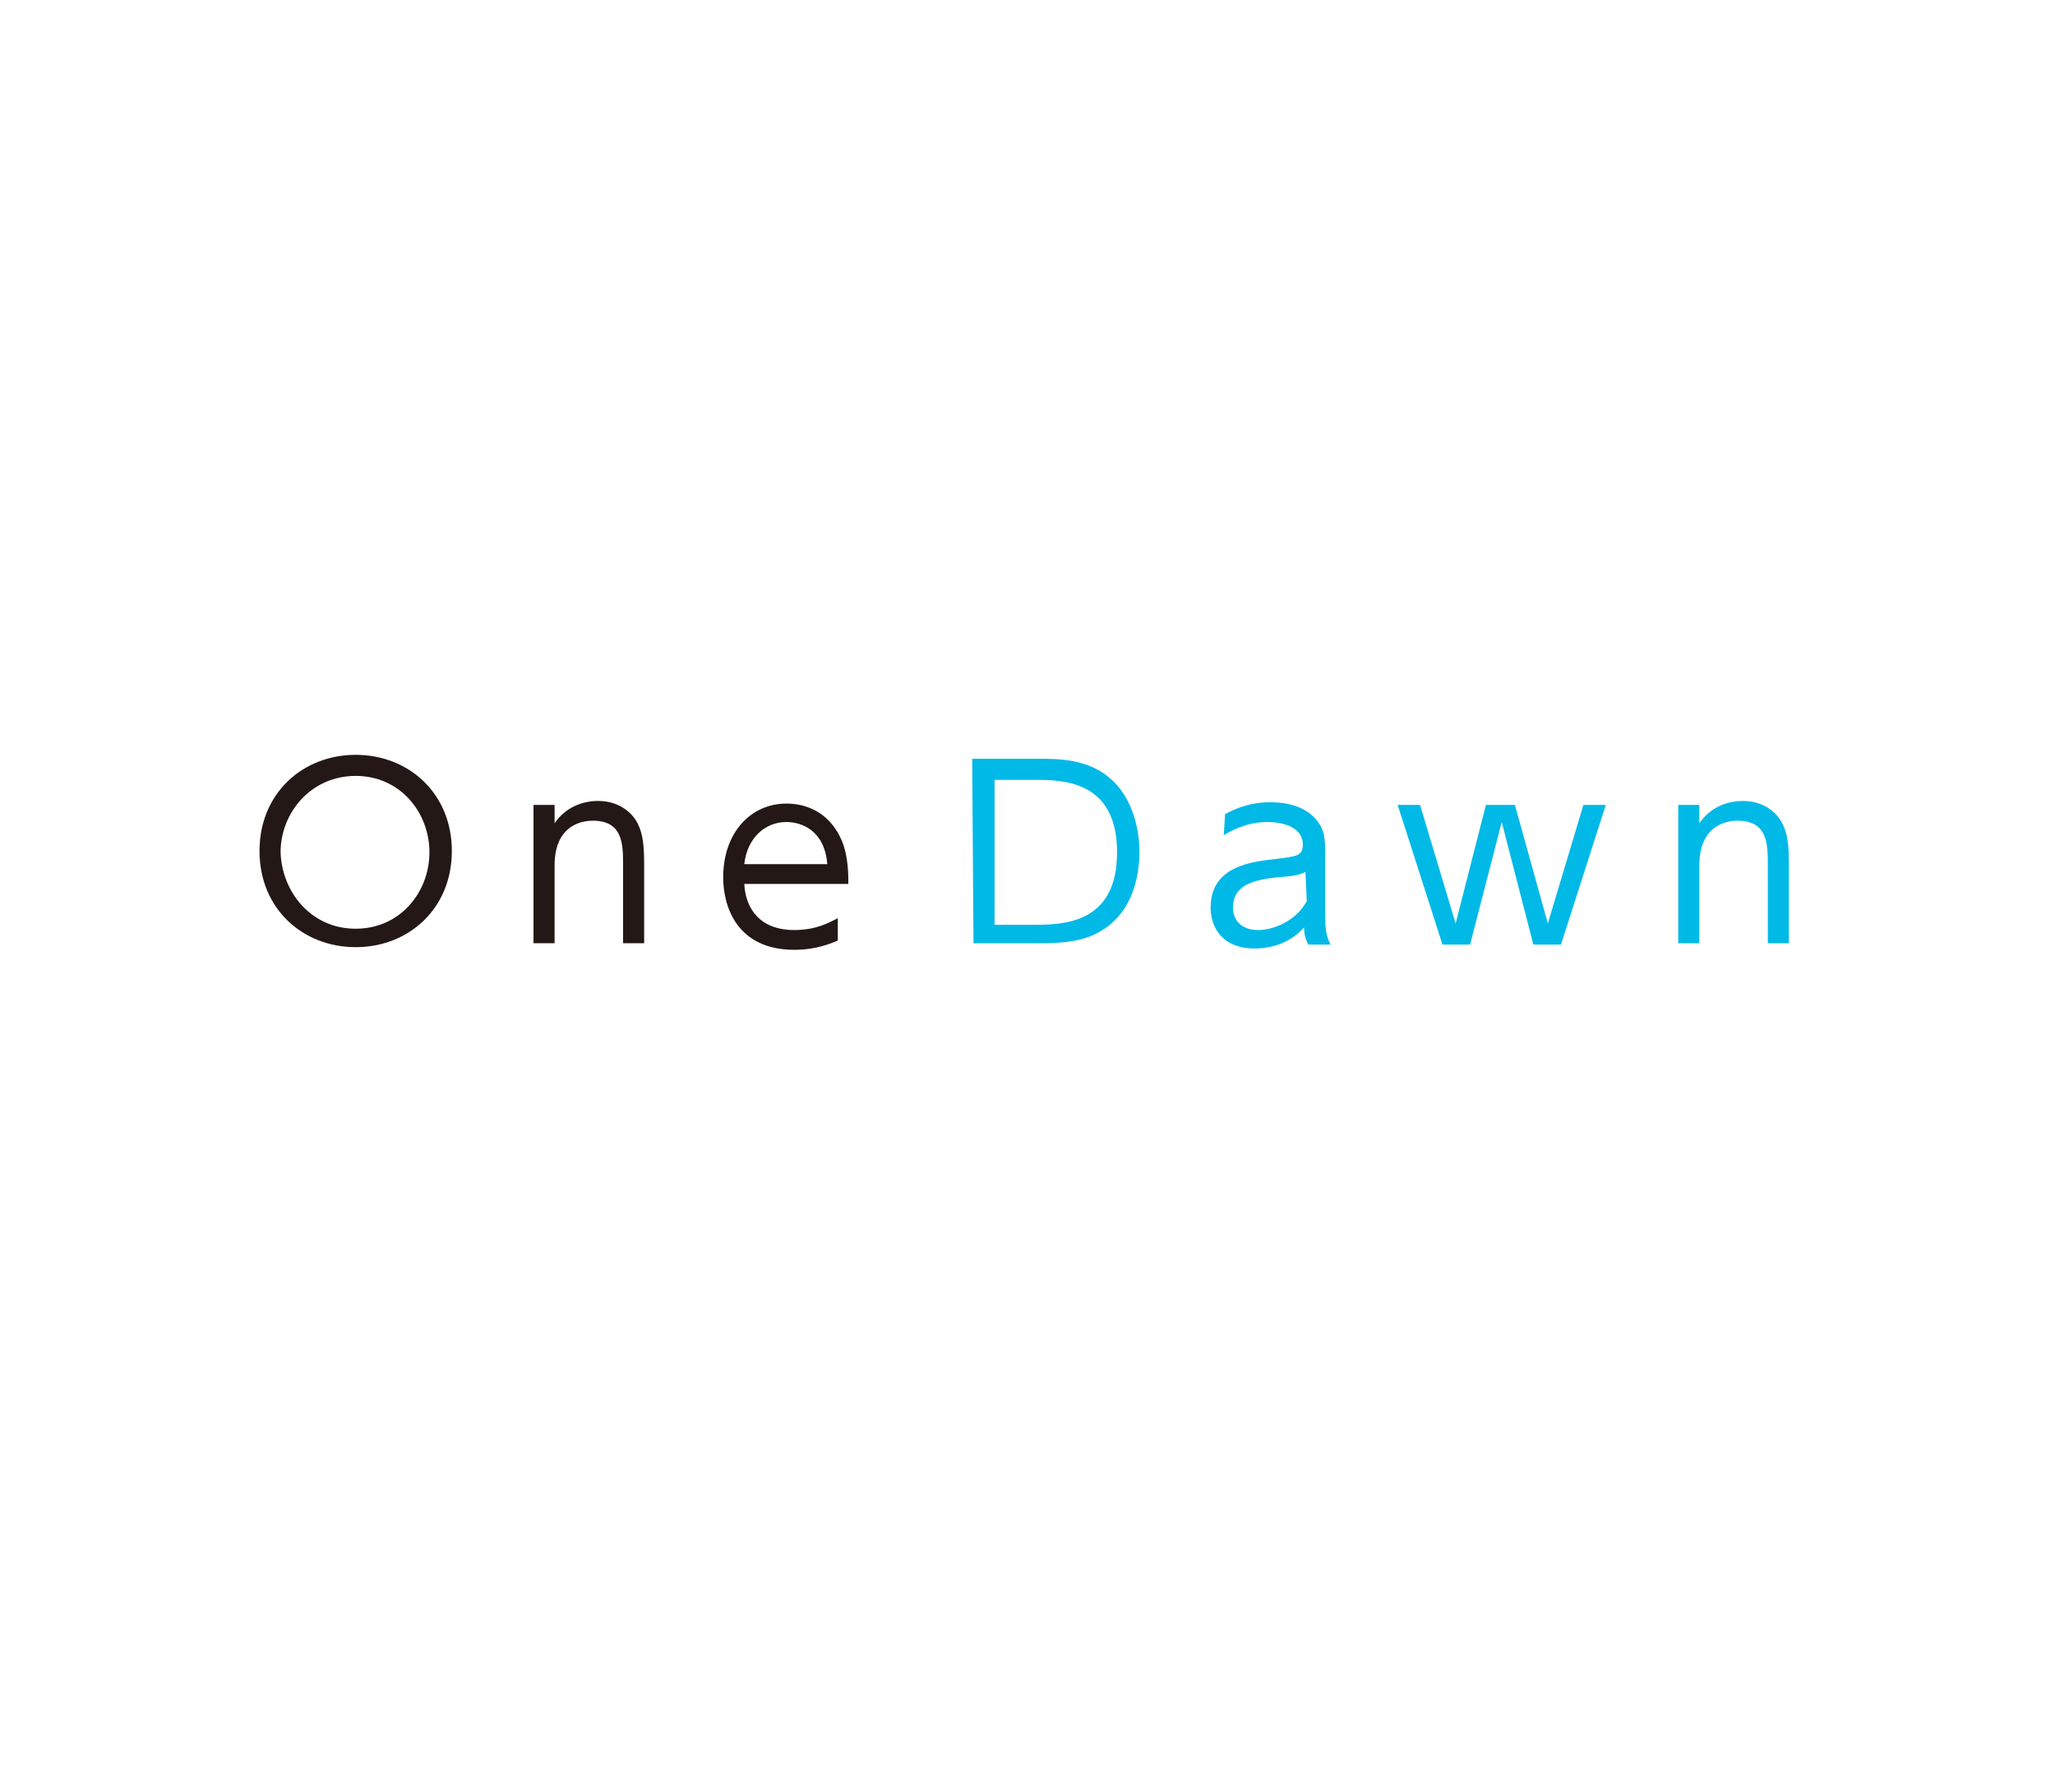
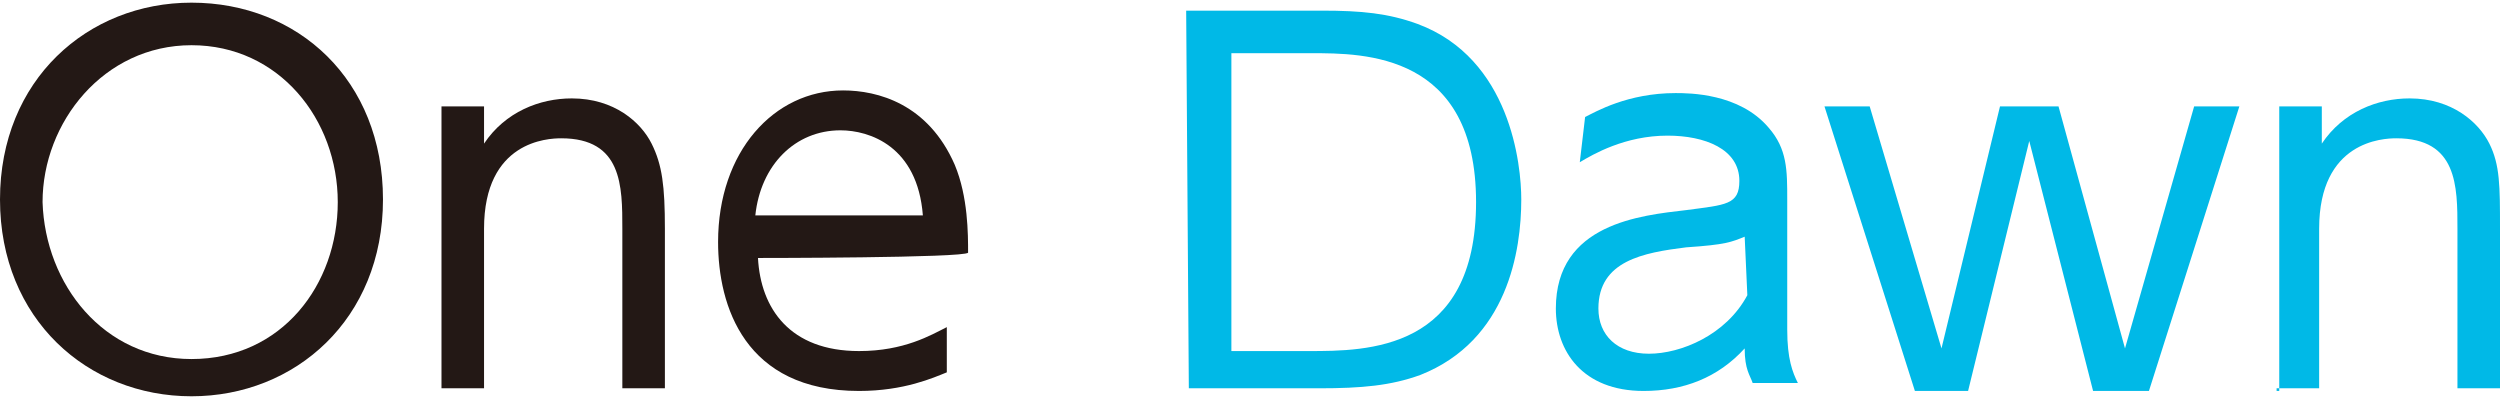
- <svg xmlns="http://www.w3.org/2000/svg" version="1.1" id="レイヤー_1" x="0px" y="0px" viewBox="0 0 156 136" style="enable-background:new 0 0 156 136;" xml:space="preserve">
+ <svg xmlns="http://www.w3.org/2000/svg" version="1.1" id="レイヤー_1" x="0px" y="0px" viewBox="0 0 94 15" style="enable-background:new 0 0 94 15;" xml:space="preserve">
  <style type="text/css">
	.st0{fill:#231815;}
	.st1{fill:#00B9E7;}
</style>
-   <g>
-     <g>
-       <path class="st0" d="M27,57.3c4,0,7.3,2.9,7.3,7.3S31,71.9,27,71.9s-7.3-2.9-7.3-7.3C19.7,60.2,23,57.3,27,57.3z M27,70.5    c3.4,0,5.6-2.8,5.6-5.8s-2.2-5.8-5.6-5.8s-5.7,2.8-5.7,5.8C21.4,67.7,23.6,70.5,27,70.5z" />
-       <path class="st0" d="M40.5,71.7V61.1h1.6v1.4c0.8-1.2,2.1-1.7,3.3-1.7c1.6,0,2.6,0.9,3,1.7c0.4,0.8,0.5,1.6,0.5,3.2v5.9h-1.6v-5.9    c0-1.6,0-3.4-2.3-3.4c-0.5,0-2.9,0.1-2.9,3.4v5.9h-1.6V71.7z" />
-       <path class="st0" d="M56.5,67.1c0.1,1.9,1.2,3.5,3.8,3.5c1.7,0,2.7-0.6,3.3-0.9v1.7c-0.5,0.2-1.6,0.7-3.3,0.7    c-4.3,0-5.4-3.2-5.4-5.5c0-3.4,2.1-5.6,4.8-5.6c1.3,0,3.2,0.5,4.2,2.8c0.5,1.2,0.5,2.6,0.5,3.3H56.5z M62.8,65.6    c-0.2-2.6-2-3.2-3.1-3.2c-1.7,0-3,1.3-3.2,3.2H62.8z" />
-       <path class="st1" d="M73.8,57.6H79c1.5,0,2.5,0.1,3.6,0.5c3.5,1.3,3.9,5.2,3.9,6.5c0,1.9-0.5,5.2-3.8,6.5    c-1.1,0.4-2.2,0.5-3.8,0.5h-5L73.8,57.6L73.8,57.6z M75.5,70.2h2.9c2.2,0,6.4,0,6.4-5.5s-4.2-5.5-6.3-5.5h-3V70.2z" />
-       <path class="st1" d="M93,61.8c0.4-0.2,1.6-0.9,3.4-0.9c0.5,0,2.4,0,3.5,1.3c0.7,0.8,0.7,1.6,0.7,2.7v4.8c0,1.1,0.2,1.6,0.4,2h-1.7    c-0.1-0.3-0.3-0.5-0.3-1.3c-1,1.1-2.3,1.6-3.8,1.6c-2.3,0-3.3-1.5-3.3-3.1c0-3.2,3.2-3.5,5-3.7c1.5-0.2,2-0.2,2-1.1    c0-1.2-1.3-1.7-2.7-1.7c-1.6,0-2.8,0.7-3.3,1L93,61.8z M99.1,66.2c-0.5,0.2-0.7,0.3-2.2,0.4c-1.6,0.2-3.3,0.5-3.3,2.3    c0,1,0.7,1.7,1.9,1.7c1.2,0,2.9-0.7,3.7-2.2L99.1,66.2L99.1,66.2z" />
-       <path class="st1" d="M117.5,70.1l2.7-9h1.7l-3.4,10.6h-2.1l-2.4-9.3l-2.4,9.3h-2.1l-3.4-10.6h1.7l2.7,9l2.3-9h2.2L117.5,70.1z" />
-       <path class="st1" d="M127.4,71.7V61.1h1.6v1.4c0.8-1.2,2.1-1.7,3.3-1.7c1.6,0,2.6,0.9,3,1.7c0.4,0.8,0.5,1.6,0.5,3.2v5.9h-1.6    v-5.9c0-1.6,0-3.4-2.3-3.4c-0.5,0-2.9,0.1-2.9,3.4v5.9h-1.6V71.7z" />
-     </g>
-   </g>
+   <path class="st0" d="M7.2,0.1c4,0,7.2,2.9,7.2,7.4s-3.3,7.4-7.2,7.4S0,12,0,7.5S3.3,0.1,7.2,0.1z M7.2,13.5c3.4,0,5.5-2.8,5.5-5.9  s-2.2-5.9-5.5-5.9S1.6,4.6,1.6,7.6C1.7,10.7,3.9,13.5,7.2,13.5z" />
+   <path class="st0" d="M16.6,14.7V4h1.6v1.4c0.8-1.2,2.1-1.7,3.3-1.7c1.6,0,2.6,0.9,3,1.7s0.5,1.6,0.5,3.2v6h-1.6v-6  c0-1.6,0-3.4-2.3-3.4c-0.5,0-2.9,0.1-2.9,3.4v6h-1.6V14.7z" />
+   <path class="st0" d="M28.5,9.7c0.1,1.9,1.2,3.5,3.8,3.5c1.7,0,2.7-0.6,3.3-0.9V14c-0.5,0.2-1.6,0.7-3.3,0.7c-4.3,0-5.3-3.2-5.3-5.6  c0-3.4,2.1-5.7,4.7-5.7c1.3,0,3.2,0.5,4.2,2.8c0.5,1.2,0.5,2.6,0.5,3.3C36.3,9.7,28.5,9.7,28.5,9.7z M34.7,8.1  c-0.2-2.6-2-3.2-3.1-3.2c-1.7,0-3,1.3-3.2,3.2H34.7z" />
+   <path class="st1" d="M44.6,0.4h5.1c1.5,0,2.5,0.1,3.6,0.5c3.5,1.3,3.9,5.3,3.9,6.6c0,1.9-0.5,5.3-3.8,6.6c-1.1,0.4-2.2,0.5-3.8,0.5  h-4.9L44.6,0.4L44.6,0.4z M46.3,13.2h2.9c2.2,0,6.3,0,6.3-5.6s-4.2-5.6-6.2-5.6h-3V13.2z" />
+   <path class="st1" d="M59.6,4.4C60,4.2,61.2,3.5,63,3.5c0.5,0,2.4,0,3.5,1.3c0.7,0.8,0.7,1.6,0.7,2.7v4.9c0,1.1,0.2,1.6,0.4,2h-1.7  c-0.1-0.3-0.3-0.5-0.3-1.3c-1,1.1-2.3,1.6-3.8,1.6c-2.3,0-3.3-1.5-3.3-3.1c0-3.2,3.2-3.5,4.9-3.7c1.5-0.2,2-0.2,2-1.1  c0-1.2-1.3-1.7-2.7-1.7c-1.6,0-2.8,0.7-3.3,1L59.6,4.4z M65.6,8.9c-0.5,0.2-0.7,0.3-2.2,0.4c-1.6,0.2-3.3,0.5-3.3,2.3  c0,1,0.7,1.7,1.9,1.7c1.2,0,2.9-0.7,3.7-2.2L65.6,8.9L65.6,8.9z" />
+   <path class="st1" d="M79.9,13.1L82.5,4h1.7l-3.4,10.7h-2.1l-2.4-9.4L74,14.7H72L68.6,4h1.7l2.7,9.1L75.2,4h2.2L79.9,13.1z" />
+   <path class="st1" d="M85.7,14.7V4h1.6v1.4c0.8-1.2,2.1-1.7,3.3-1.7c1.6,0,2.6,0.9,3,1.7S94,7,94,8.6v6h-1.6v-6c0-1.6,0-3.4-2.3-3.4  c-0.5,0-2.9,0.1-2.9,3.4v6h-1.6V14.7z" />
</svg>
